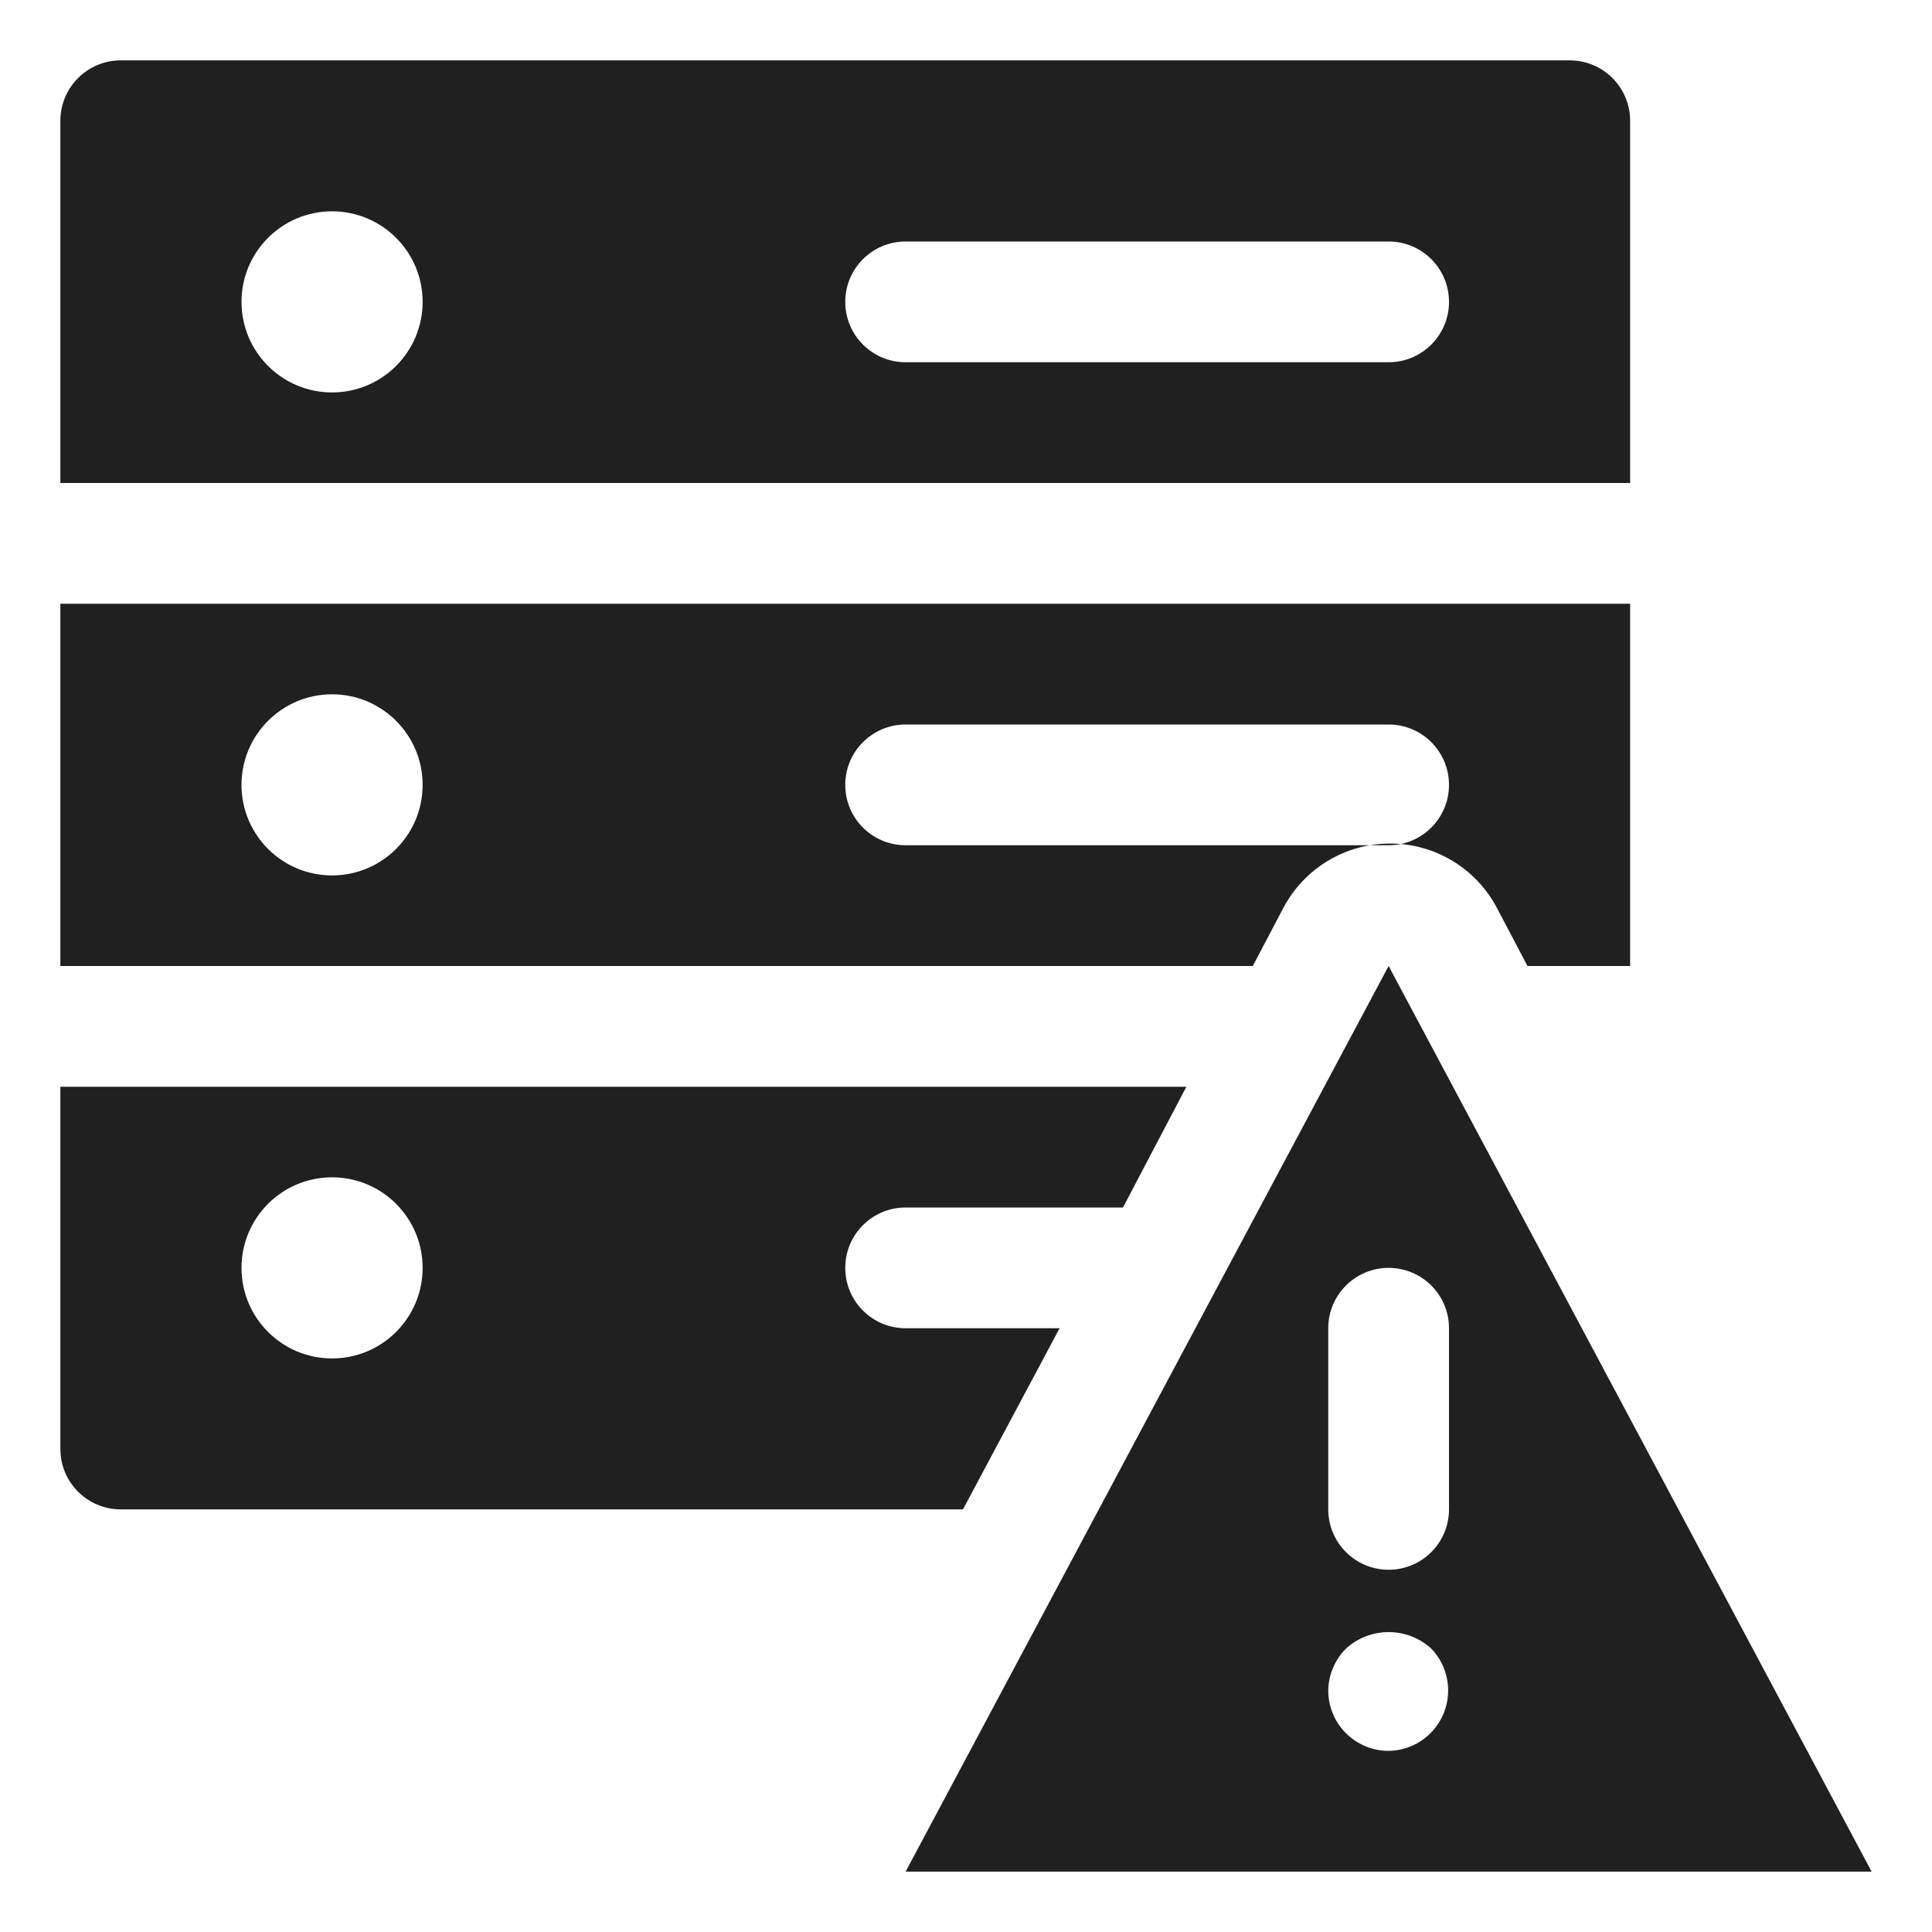
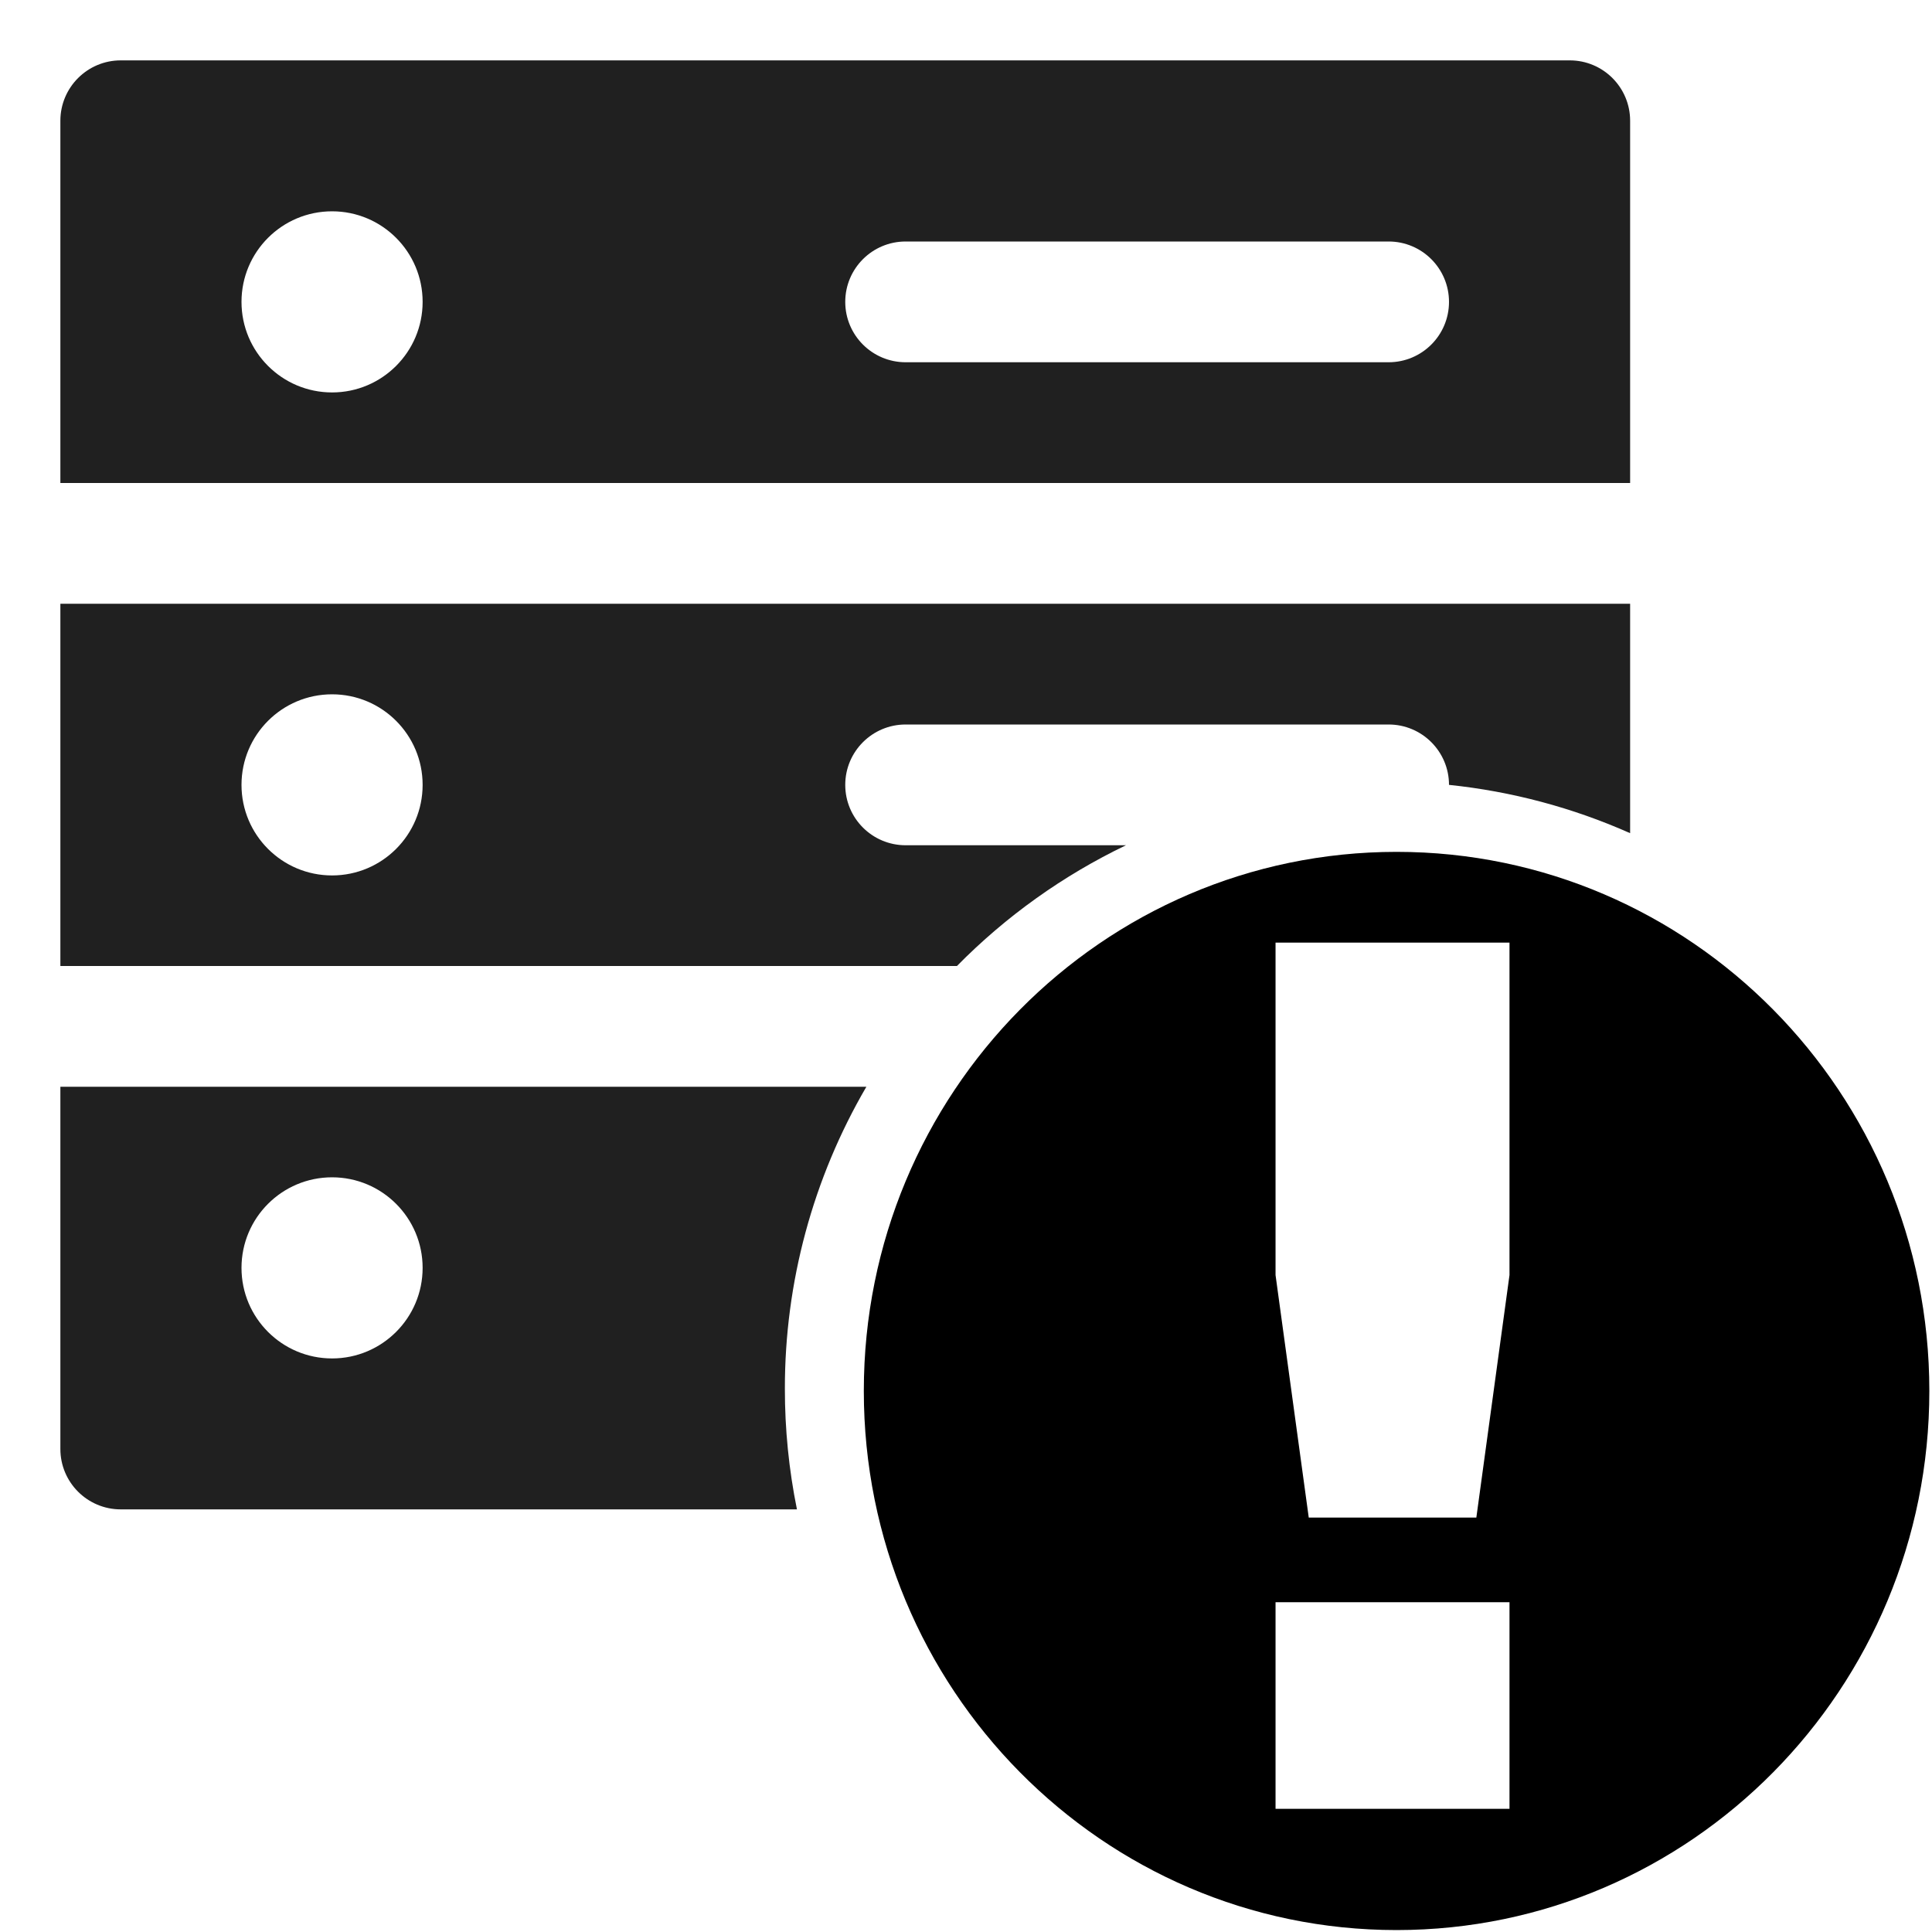
- <svg xmlns="http://www.w3.org/2000/svg" viewBox="0 0 64 64" aria-labelledby="title" aria-describedby="desc" role="img" width="64" height="64">
-   <path data-name="layer2" d="M46 32L30 62h32zm-2 12a2 2 0 1 1 4 0v6a2 2 0 1 1-4 0zm2 14a2 2 0 0 1-2-2 2 2 0 0 1 .6-1.4 2.1 2.1 0 0 1 2.8 0 2 2 0 0 1 0 2.8 2 2 0 0 1-1.4.6z" fill="#202020" />
-   <path data-name="layer1" d="M31.9 50l3.2-6H30a2 2 0 0 1 0-4h7.2l2.1-4H2v12a2 2 0 0 0 2 2h27.9zM11 45a3 3 0 1 1 3-3 3 3 0 0 1-3 3zM54 4a2 2 0 0 0-2-2H4a2 2 0 0 0-2 2v12h52zm-43 9a3 3 0 1 1 3-3 3 3 0 0 1-3 3zm35-1H30a2 2 0 0 1 0-4h16a2 2 0 0 1 0 4zm-3.5 18.1a4 4 0 0 1 7.1 0l1 1.9H54V20H2v12h39.5zM11 29a3 3 0 1 1 3-3 3 3 0 0 1-3 3zm17-3a2 2 0 0 1 2-2h16a2 2 0 0 1 0 4H30a2 2 0 0 1-2-2z" fill="#202020" />
+ <svg xmlns="http://www.w3.org/2000/svg" viewBox="0 0 64 64" aria-labelledby="title" aria-describedby="desc" role="img" width="64" height="64" version="1.1" id="svg156">
+   <defs id="defs160">
+     <rect x="-43.942" y="10.736" width="31.75" height="49.394" id="rect15390" />
+   </defs>
+   <path data-name="layer1" d="M37.3 28H30a2 2 0 0 1 0-4h16a2 2 0 0 1 2 2 19.8 19.8 0 0 1 6 1.6V20H2v12h29.7a20 20 0 0 1 5.6-4zM11 29a3 3 0 1 1 3-3 3 3 0 0 1-3 3zm15 17a19.8 19.8 0 0 1 2.7-10H2v12a2 2 0 0 0 2 2h22.4a20 20 0 0 1-.4-4zm-15-1a3 3 0 1 1 3-3 3 3 0 0 1-3 3zM54 4a2 2 0 0 0-2-2H4a2 2 0 0 0-2 2v12h52zm-43 9a3 3 0 1 1 3-3 3 3 0 0 1-3 3zm35-1H30a2 2 0 0 1 0-4h16a2 2 0 0 1 0 4z" fill="#202020" id="path154" />
+   <path id="path14490" style="fill:#000000;stroke-width:98.533;stroke-linecap:round;stroke-miterlimit:6.7;paint-order:markers fill stroke;fill-opacity:1" d="M 46.264 28.219 A 17.649 17.858 0 0 0 28.615 46.076 A 17.649 17.858 0 0 0 46.264 63.936 A 17.649 17.858 0 0 0 63.912 46.076 A 17.649 17.858 0 0 0 46.264 28.219 z M 42.254 31.225 L 50.004 31.225 L 50.004 42.238 L 48.906 50.271 L 43.354 50.271 L 42.254 42.238 L 42.254 31.225 z M 42.254 53.076 L 50.004 53.076 L 50.004 59.92 L 42.254 59.92 L 42.254 53.076 z " />
+   <g aria-label="!" transform="matrix(1.377785,0,0,1.230007,96.61803,11.88861)" id="text15388" style="font-weight:bold;font-size:32px;-inkscape-font-specification:'sans-serif Bold';white-space:pre;shape-inside:url(#rect15390);fill:#ff0000;stroke-width:24;stroke-linecap:round;stroke-miterlimit:6.7;paint-order:markers fill stroke" />
</svg>
